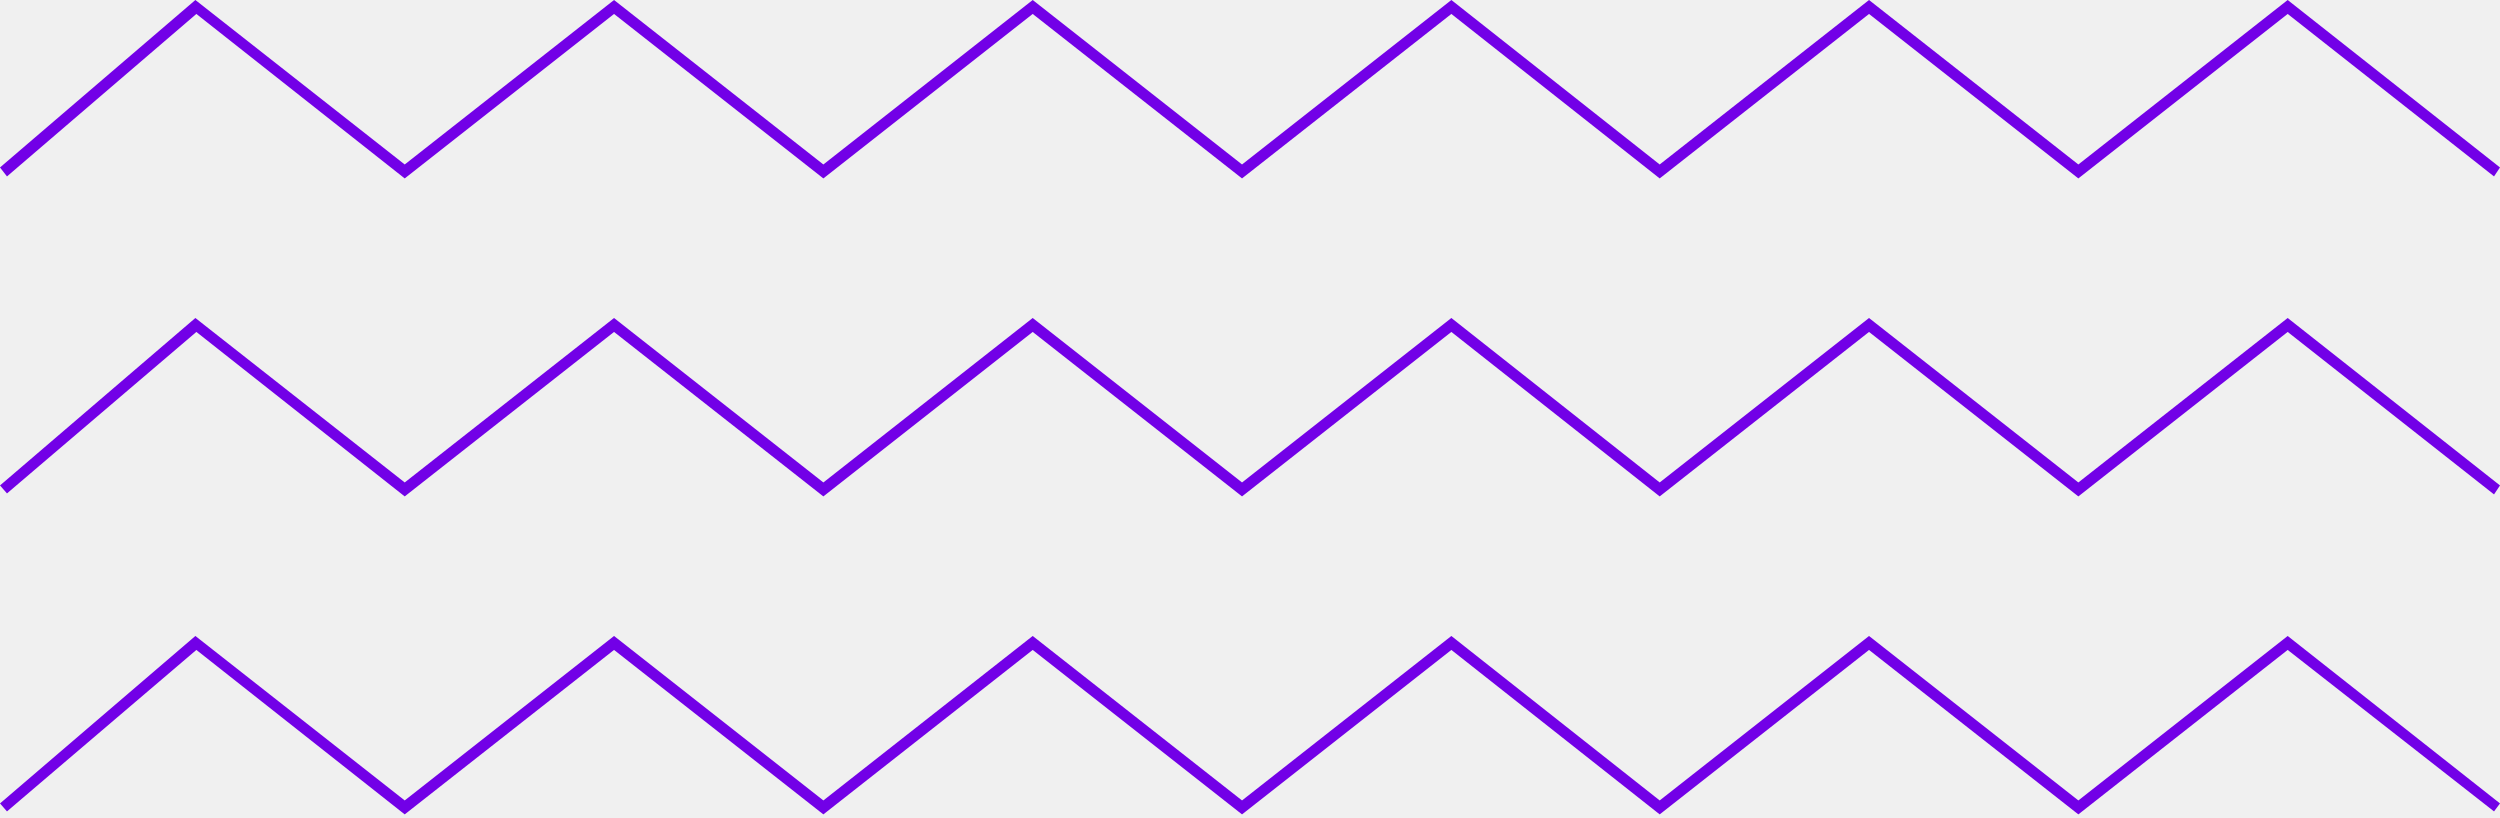
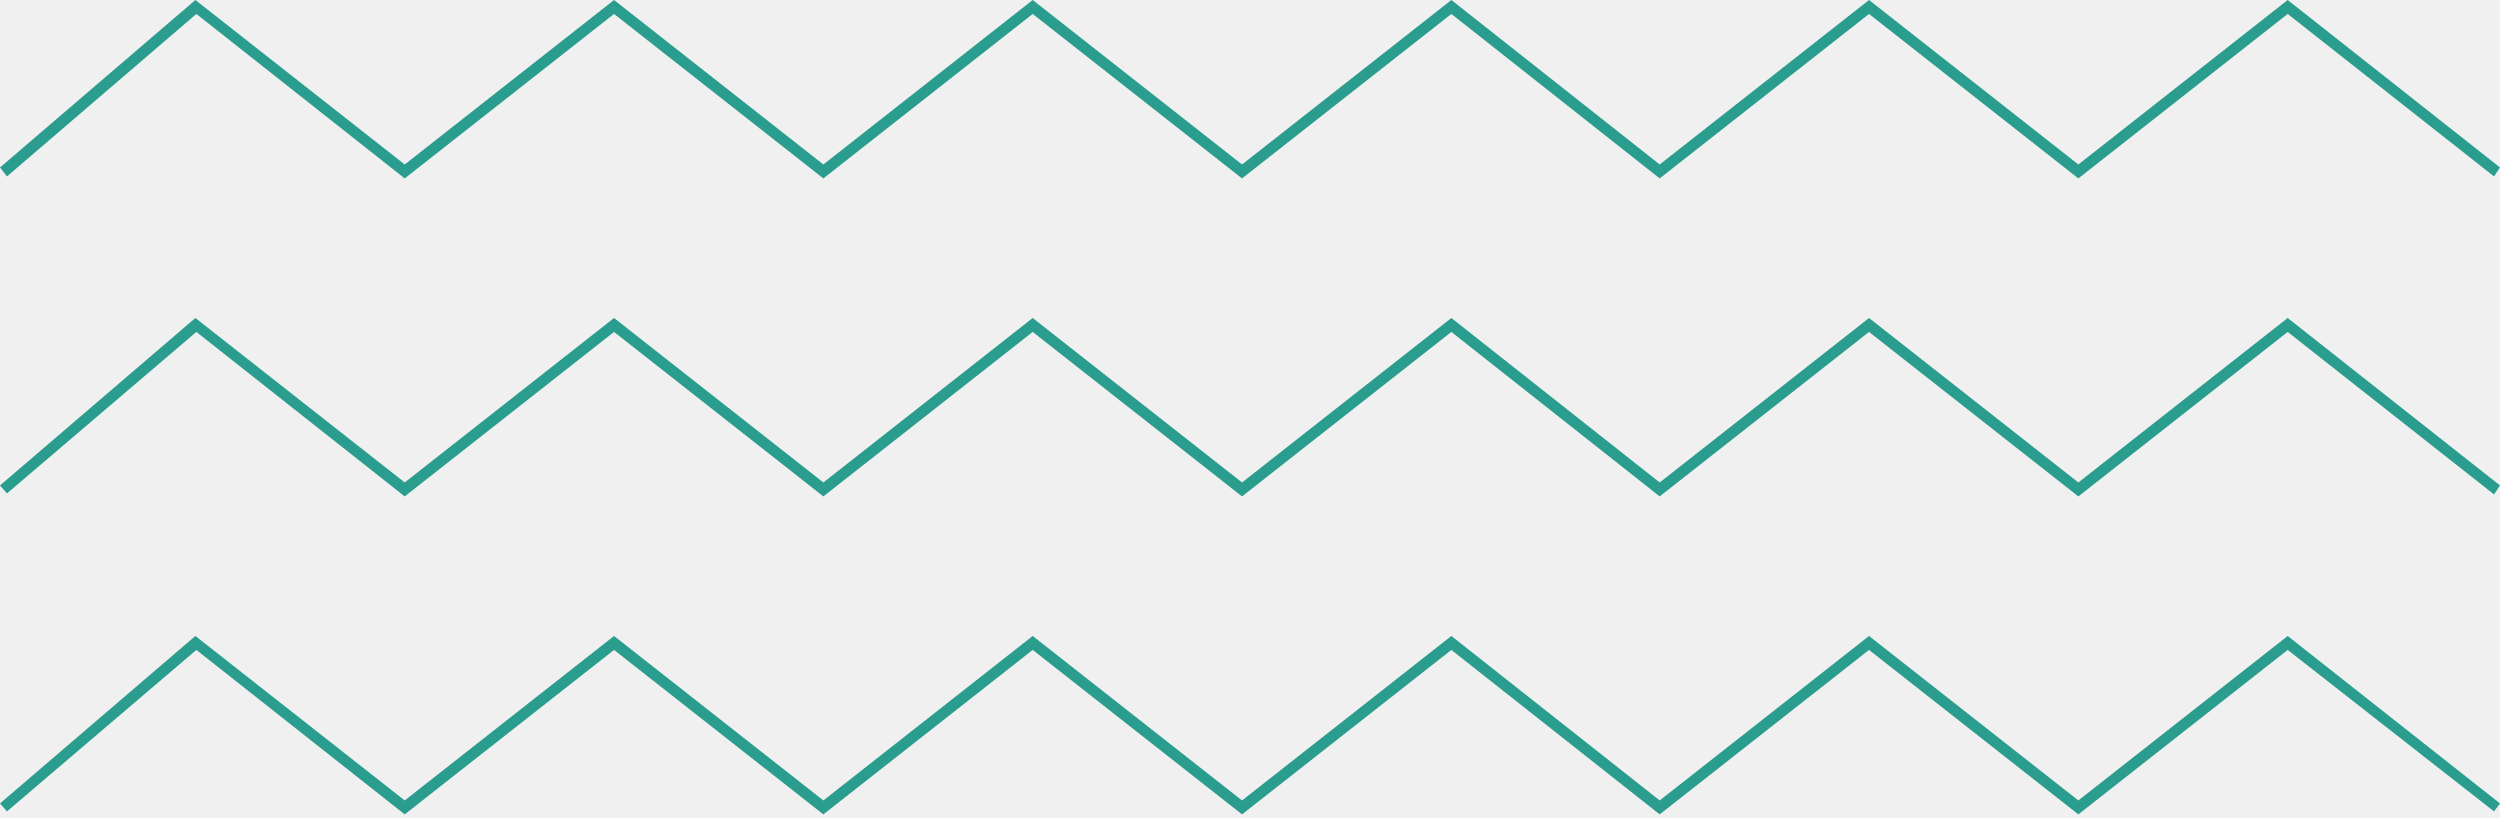
<svg xmlns="http://www.w3.org/2000/svg" width="263" height="86" viewBox="0 0 263 86" fill="none">
  <g clip-path="url(#clip0)">
-     <path d="M130.661 52.223L108.64 34.92L86.618 52.223L64.597 34.92L42.575 52.223L20.658 34.92L0.734 51.908L0 51.069L20.553 33.452L42.575 50.755L64.597 33.452L86.618 50.755L108.64 33.452L130.661 50.755L152.683 33.452L174.599 50.755L196.621 33.452L218.642 50.755L240.664 33.452L263 51.069L262.371 52.013L240.664 34.92L218.642 52.223L196.621 34.92L174.599 52.223L152.683 34.92L130.661 52.223Z" fill="#7200E7" />
-     <path d="M130.661 85.674L108.64 68.372L86.618 85.674L64.597 68.372L42.575 85.674L20.658 68.372L0.734 85.36L0 84.521L20.553 66.904L42.575 84.206L64.597 66.904L86.618 84.206L108.64 66.904L130.661 84.206L152.683 66.904L174.599 84.206L196.621 66.904L218.642 84.206L240.664 66.904L263 84.521L262.371 85.36L240.664 68.372L218.642 85.674L196.621 68.372L174.599 85.674L152.683 68.372L130.661 85.674Z" fill="#7200E7" />
-     <path d="M130.661 18.771L108.64 1.468L86.618 18.771L64.597 1.468L42.575 18.771L20.658 1.468L0.734 18.561L0 17.617L20.553 0L42.575 17.303L64.597 0L86.618 17.303L108.64 0L130.661 17.303L152.683 0L174.599 17.303L196.621 0L218.642 17.303L240.664 0L263 17.617L262.371 18.561L240.664 1.468L218.642 18.771L196.621 1.468L174.599 18.771L152.683 1.468L130.661 18.771Z" fill="#7200E7" />
+     <path d="M130.661 52.223L108.64 34.92L86.618 52.223L64.597 34.92L42.575 52.223L20.658 34.92L0.734 51.908L0 51.069L20.553 33.452L42.575 50.755L64.597 33.452L86.618 50.755L108.64 33.452L130.661 50.755L152.683 33.452L174.599 50.755L196.621 33.452L218.642 50.755L240.664 33.452L263 51.069L262.371 52.013L240.664 34.92L218.642 52.223L196.621 34.92L174.599 52.223L152.683 34.92L130.661 52.223Z" fill="#2A9D8F" />
+     <path d="M130.661 85.674L108.64 68.372L86.618 85.674L64.597 68.372L42.575 85.674L20.658 68.372L0.734 85.36L0 84.521L20.553 66.904L42.575 84.206L64.597 66.904L86.618 84.206L108.64 66.904L130.661 84.206L152.683 66.904L174.599 84.206L196.621 66.904L218.642 84.206L240.664 66.904L263 84.521L262.371 85.36L240.664 68.372L218.642 85.674L196.621 68.372L174.599 85.674L152.683 68.372L130.661 85.674Z" fill="#2A9D8F" />
+     <path d="M130.661 18.771L108.64 1.468L86.618 18.771L64.597 1.468L42.575 18.771L20.658 1.468L0.734 18.561L0 17.617L20.553 0L42.575 17.303L64.597 0L86.618 17.303L108.64 0L130.661 17.303L152.683 0L174.599 17.303L196.621 0L218.642 17.303L240.664 0L263 17.617L262.371 18.561L240.664 1.468L218.642 18.771L196.621 1.468L174.599 18.771L152.683 1.468L130.661 18.771Z" fill="#2A9D8F" />
  </g>
  <defs>
    <clipPath id="clip0">
      <rect width="263" height="85.674" fill="white" />
    </clipPath>
  </defs>
</svg>
